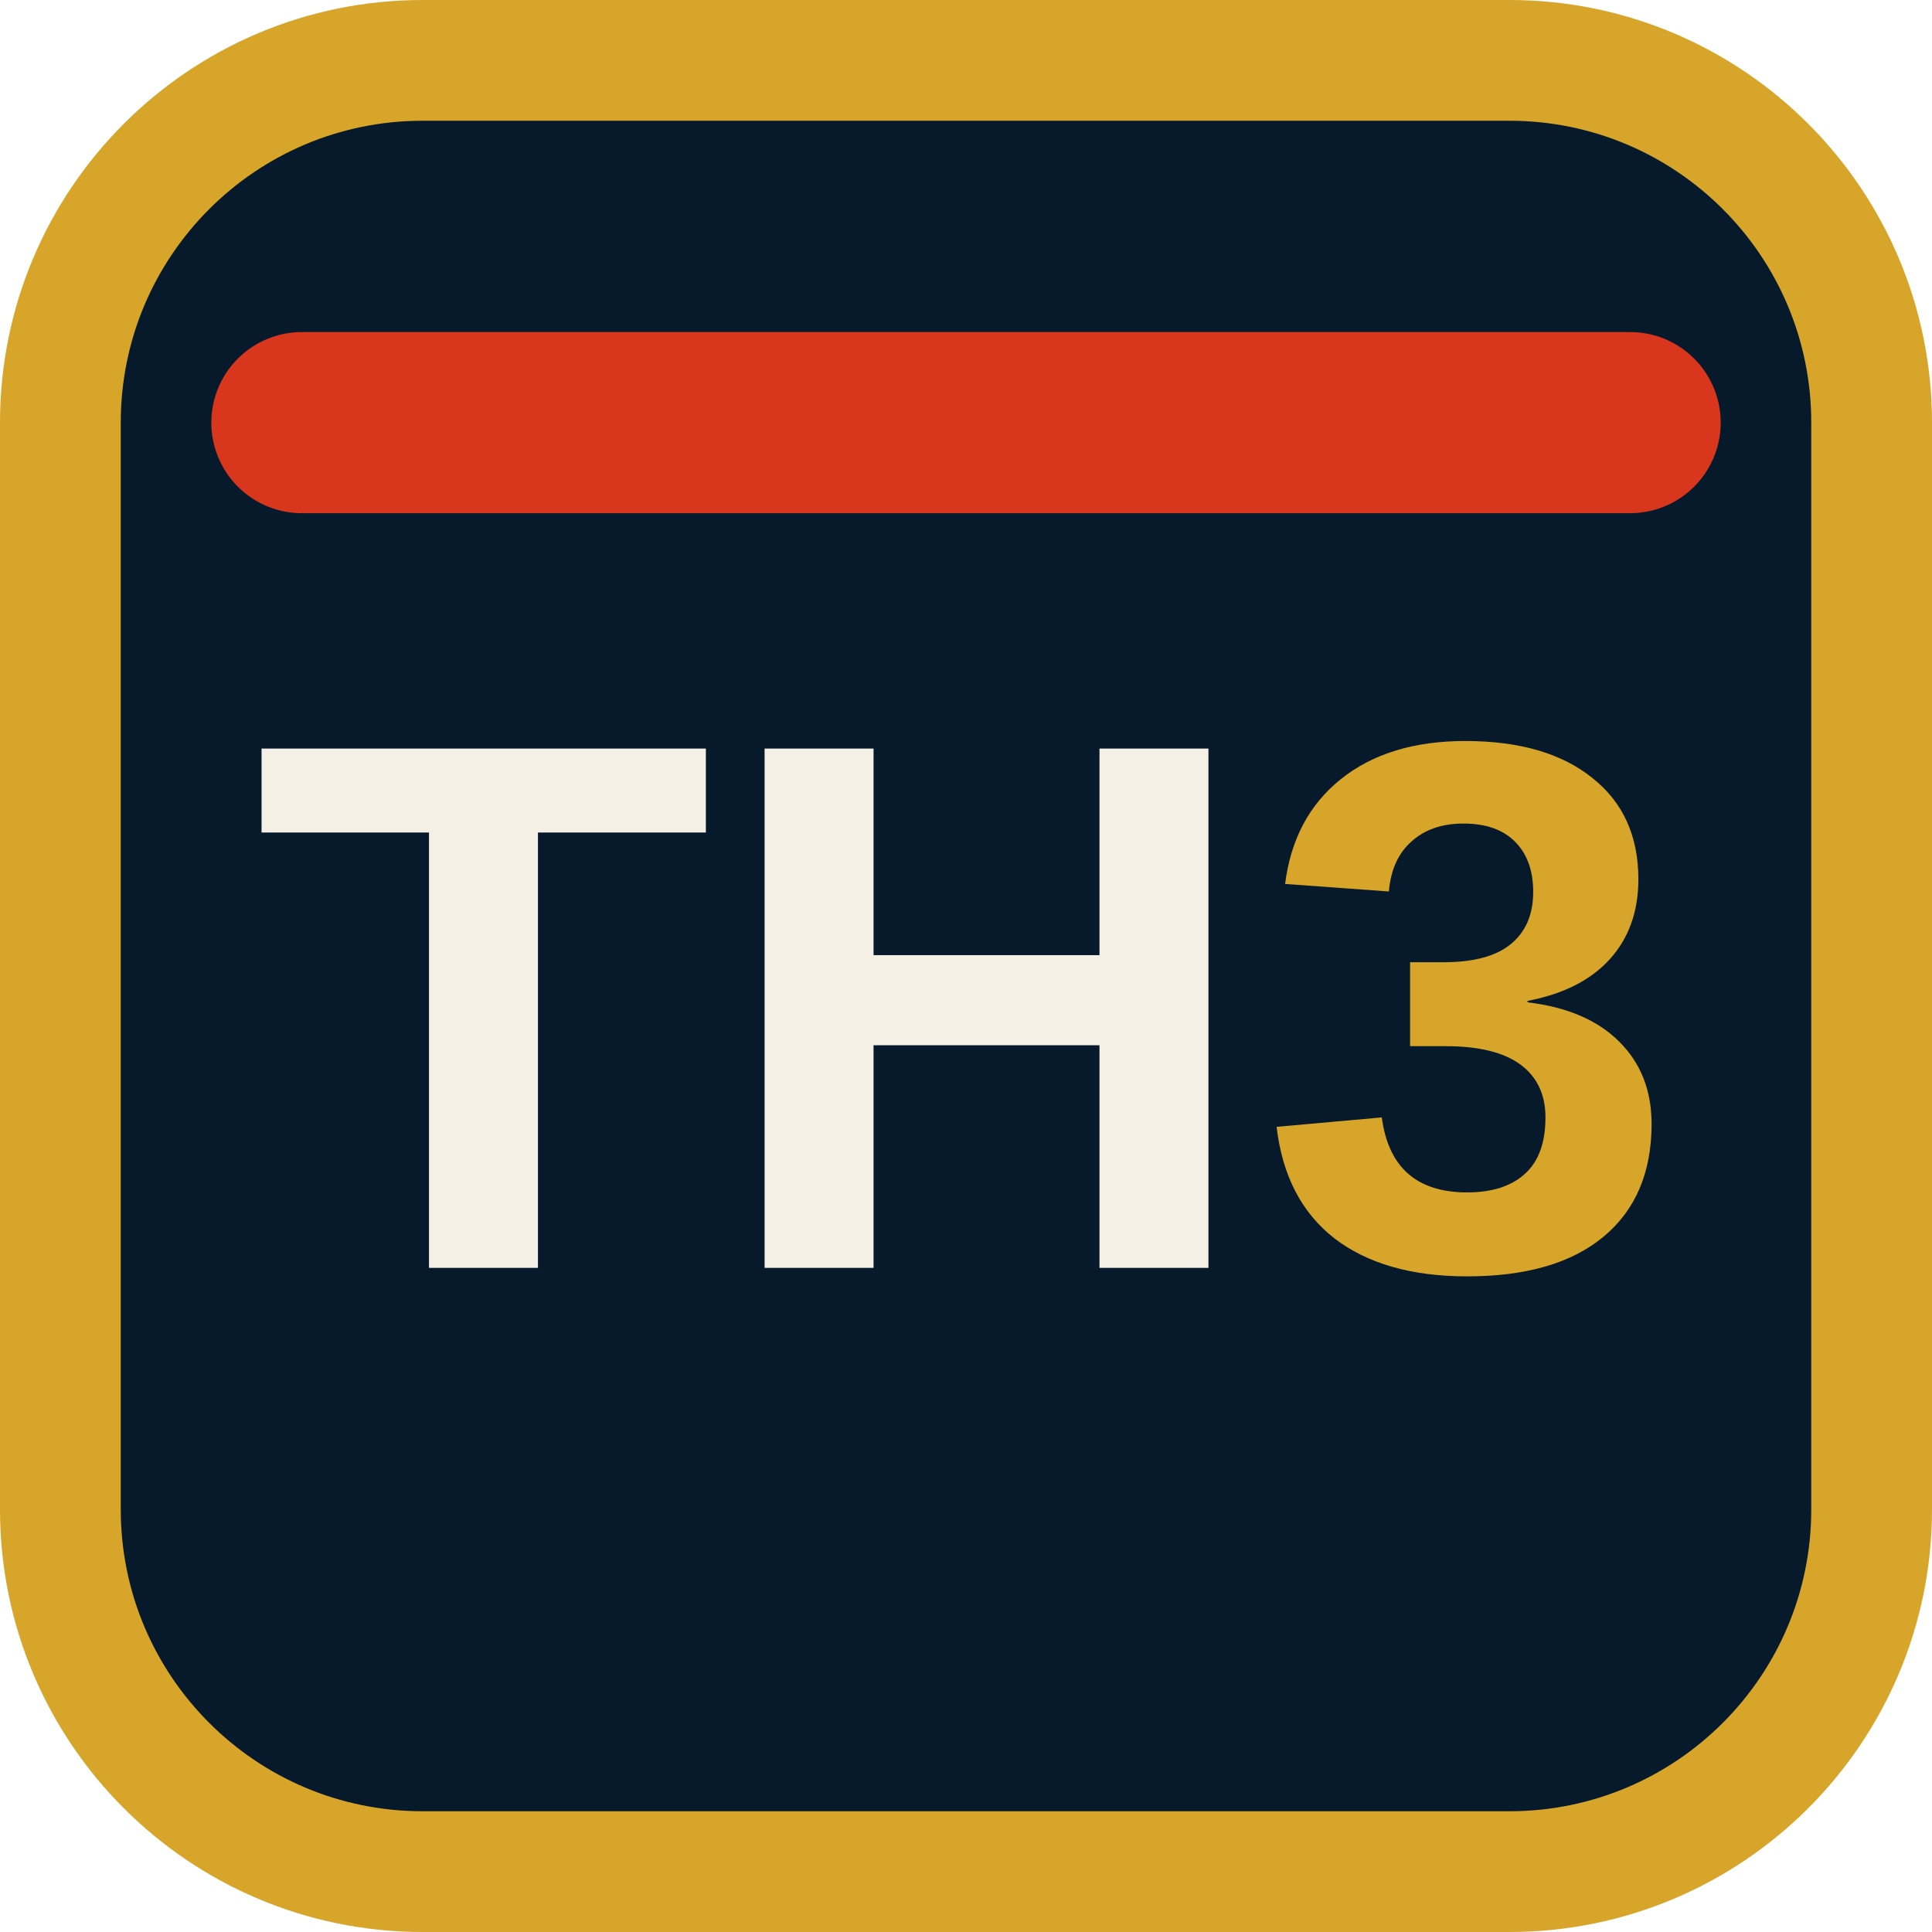
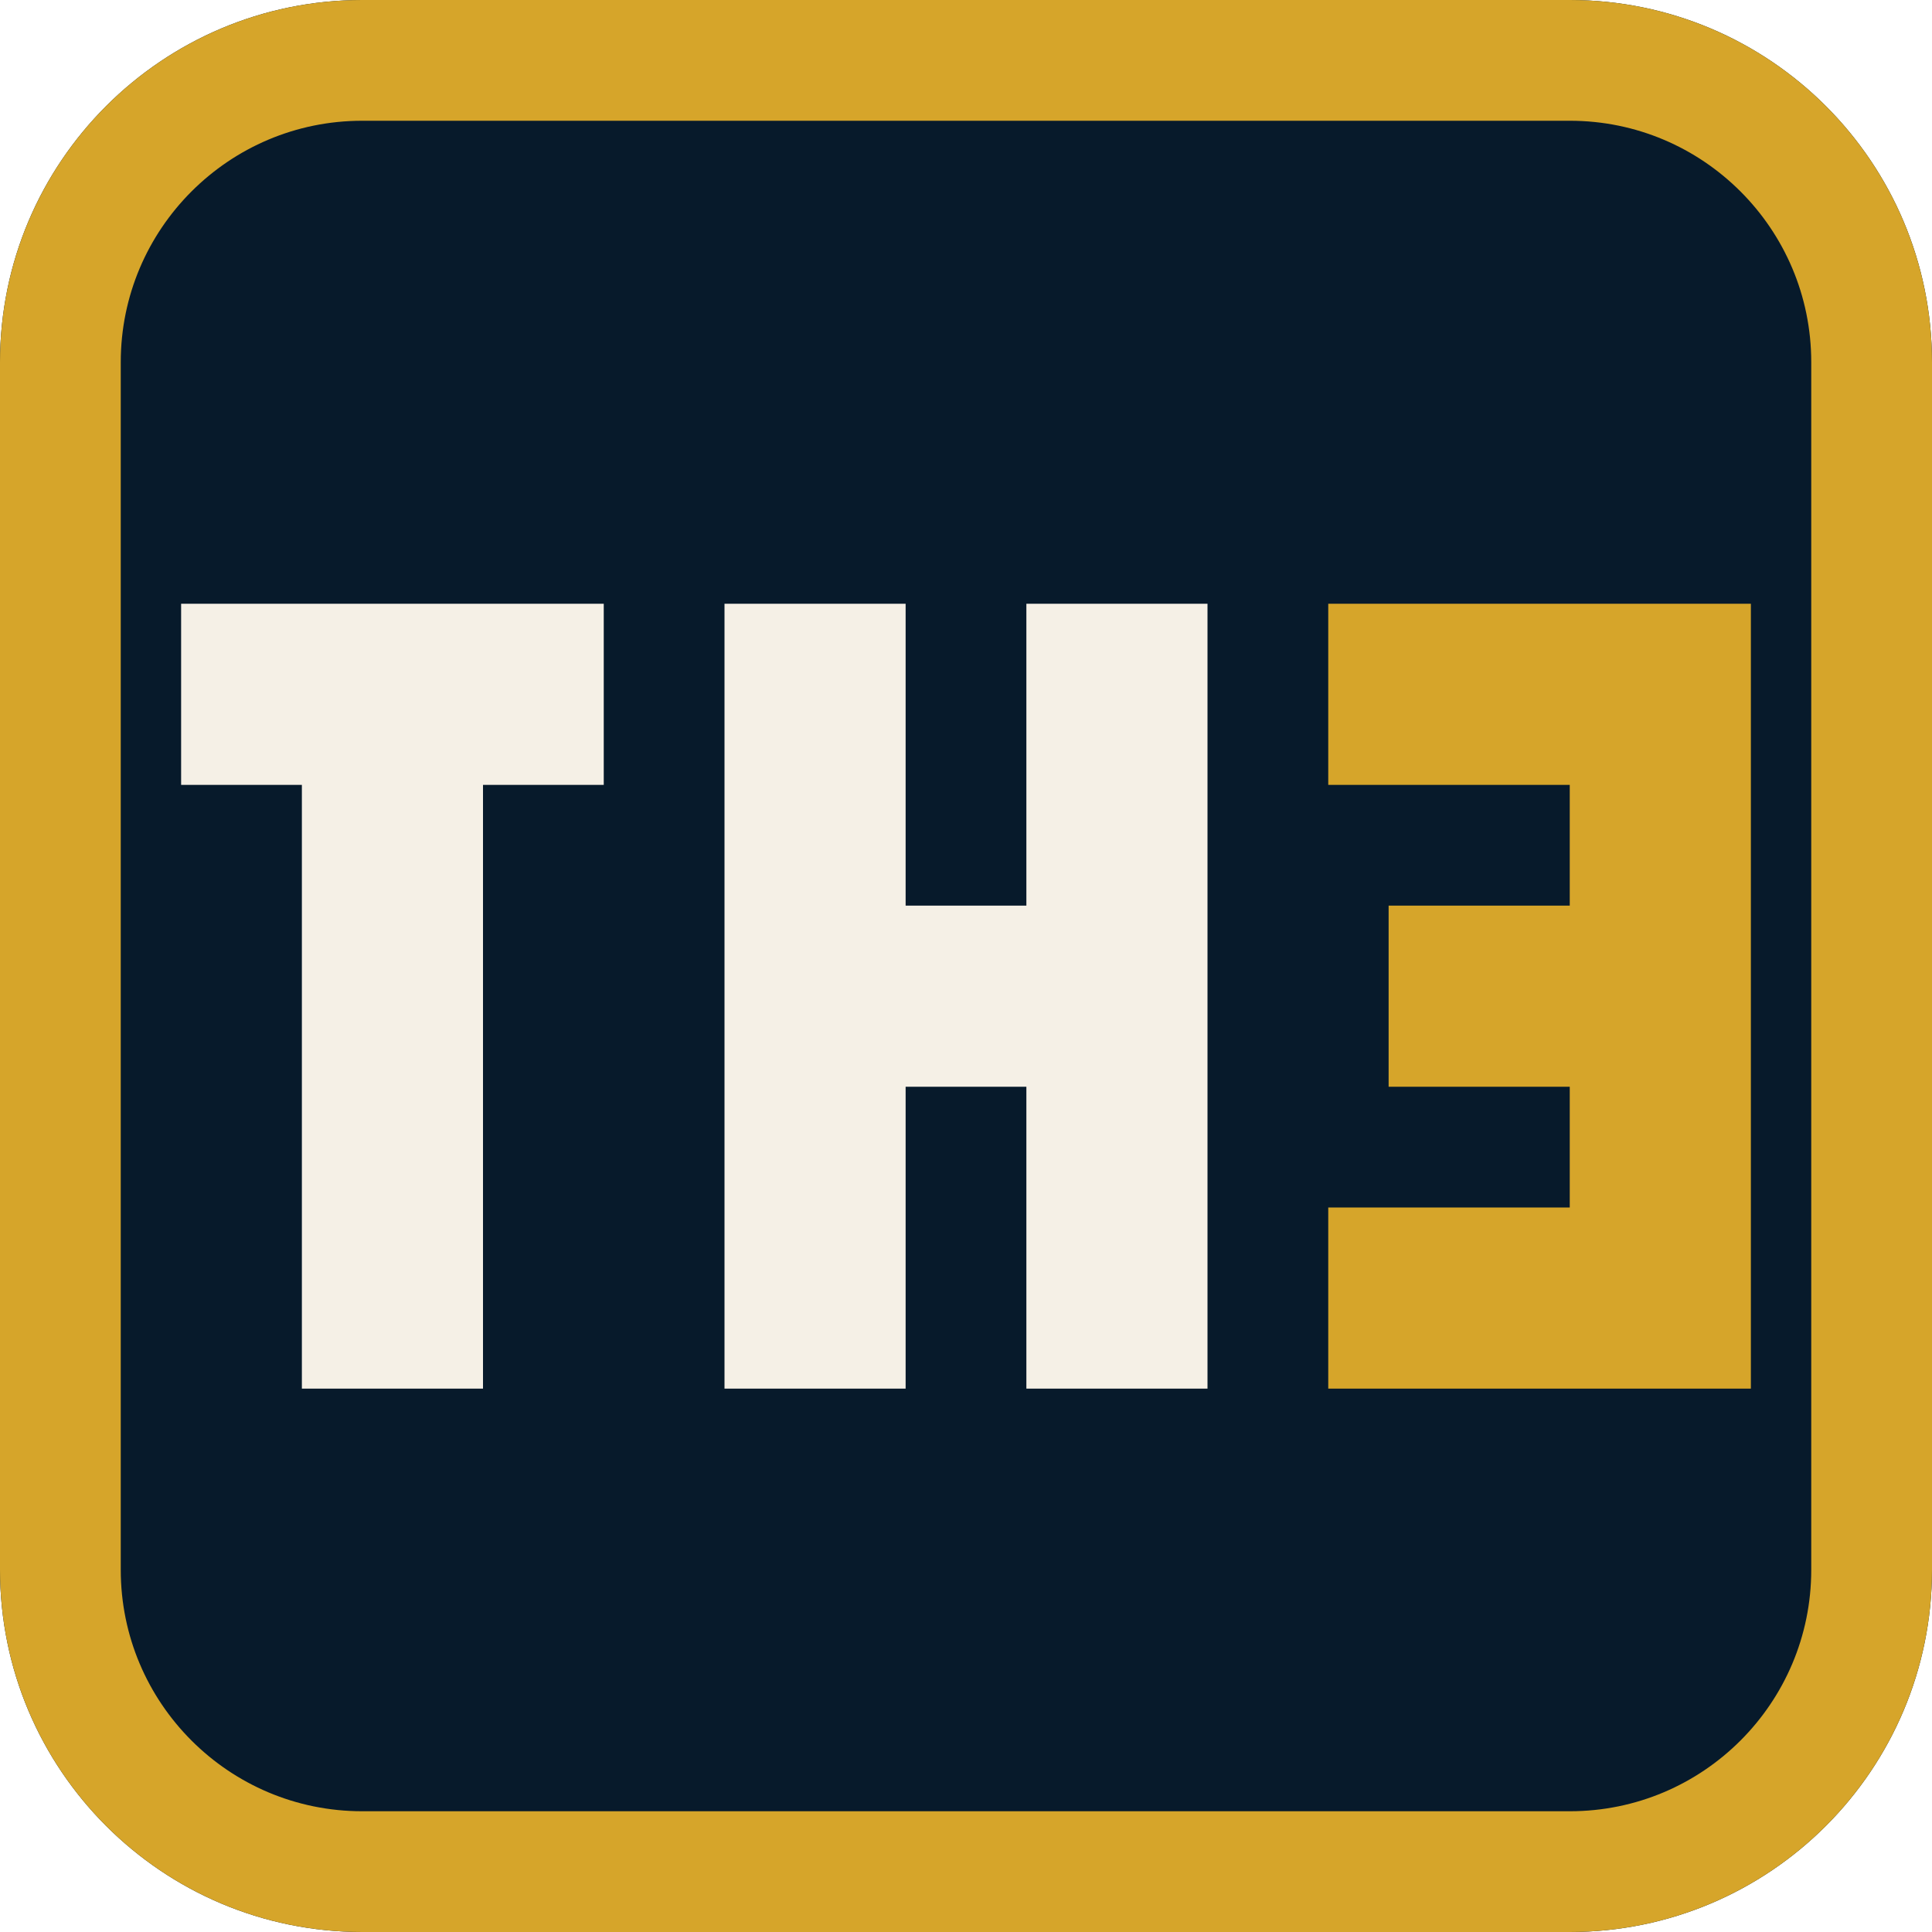
- <svg xmlns="http://www.w3.org/2000/svg" width="64" height="64" viewBox="0 0 64 64" fill="none">
-   <rect x="2" y="2" width="60" height="60" rx="12" fill="#071A2B" stroke="#D6A52A" stroke-width="4" />
-   <path d="M10 14H54" stroke="#D9361E" stroke-width="6" stroke-linecap="round" />
-   <text x="32" y="42" text-anchor="middle" font-family="Arial, Helvetica, sans-serif" font-size="25" font-weight="900" fill="#F5F0E6">TH<tspan fill="#D6A52A">3</tspan>
-   </text>
+ <svg xmlns="http://www.w3.org/2000/svg" width="64" height="64" viewBox="0 0 32 32">
+   <rect width="32" height="32" rx="6" fill="#071A2B" />
+   <rect x="1" y="1" width="30" height="30" rx="5" fill="none" stroke="#D6A52A" stroke-width="2" />
+   <path fill="#F5F0E6" d="M3 10h7v3H8v10H5V13H3zM12 10h3v5h2v-5h3v13h-3v-5h-2v5h-3z" />
+   <path fill="#D6A52A" d="M22 10h7v13h-7v-3h4v-2h-3v-3h3v-2h-4z" />
</svg>
